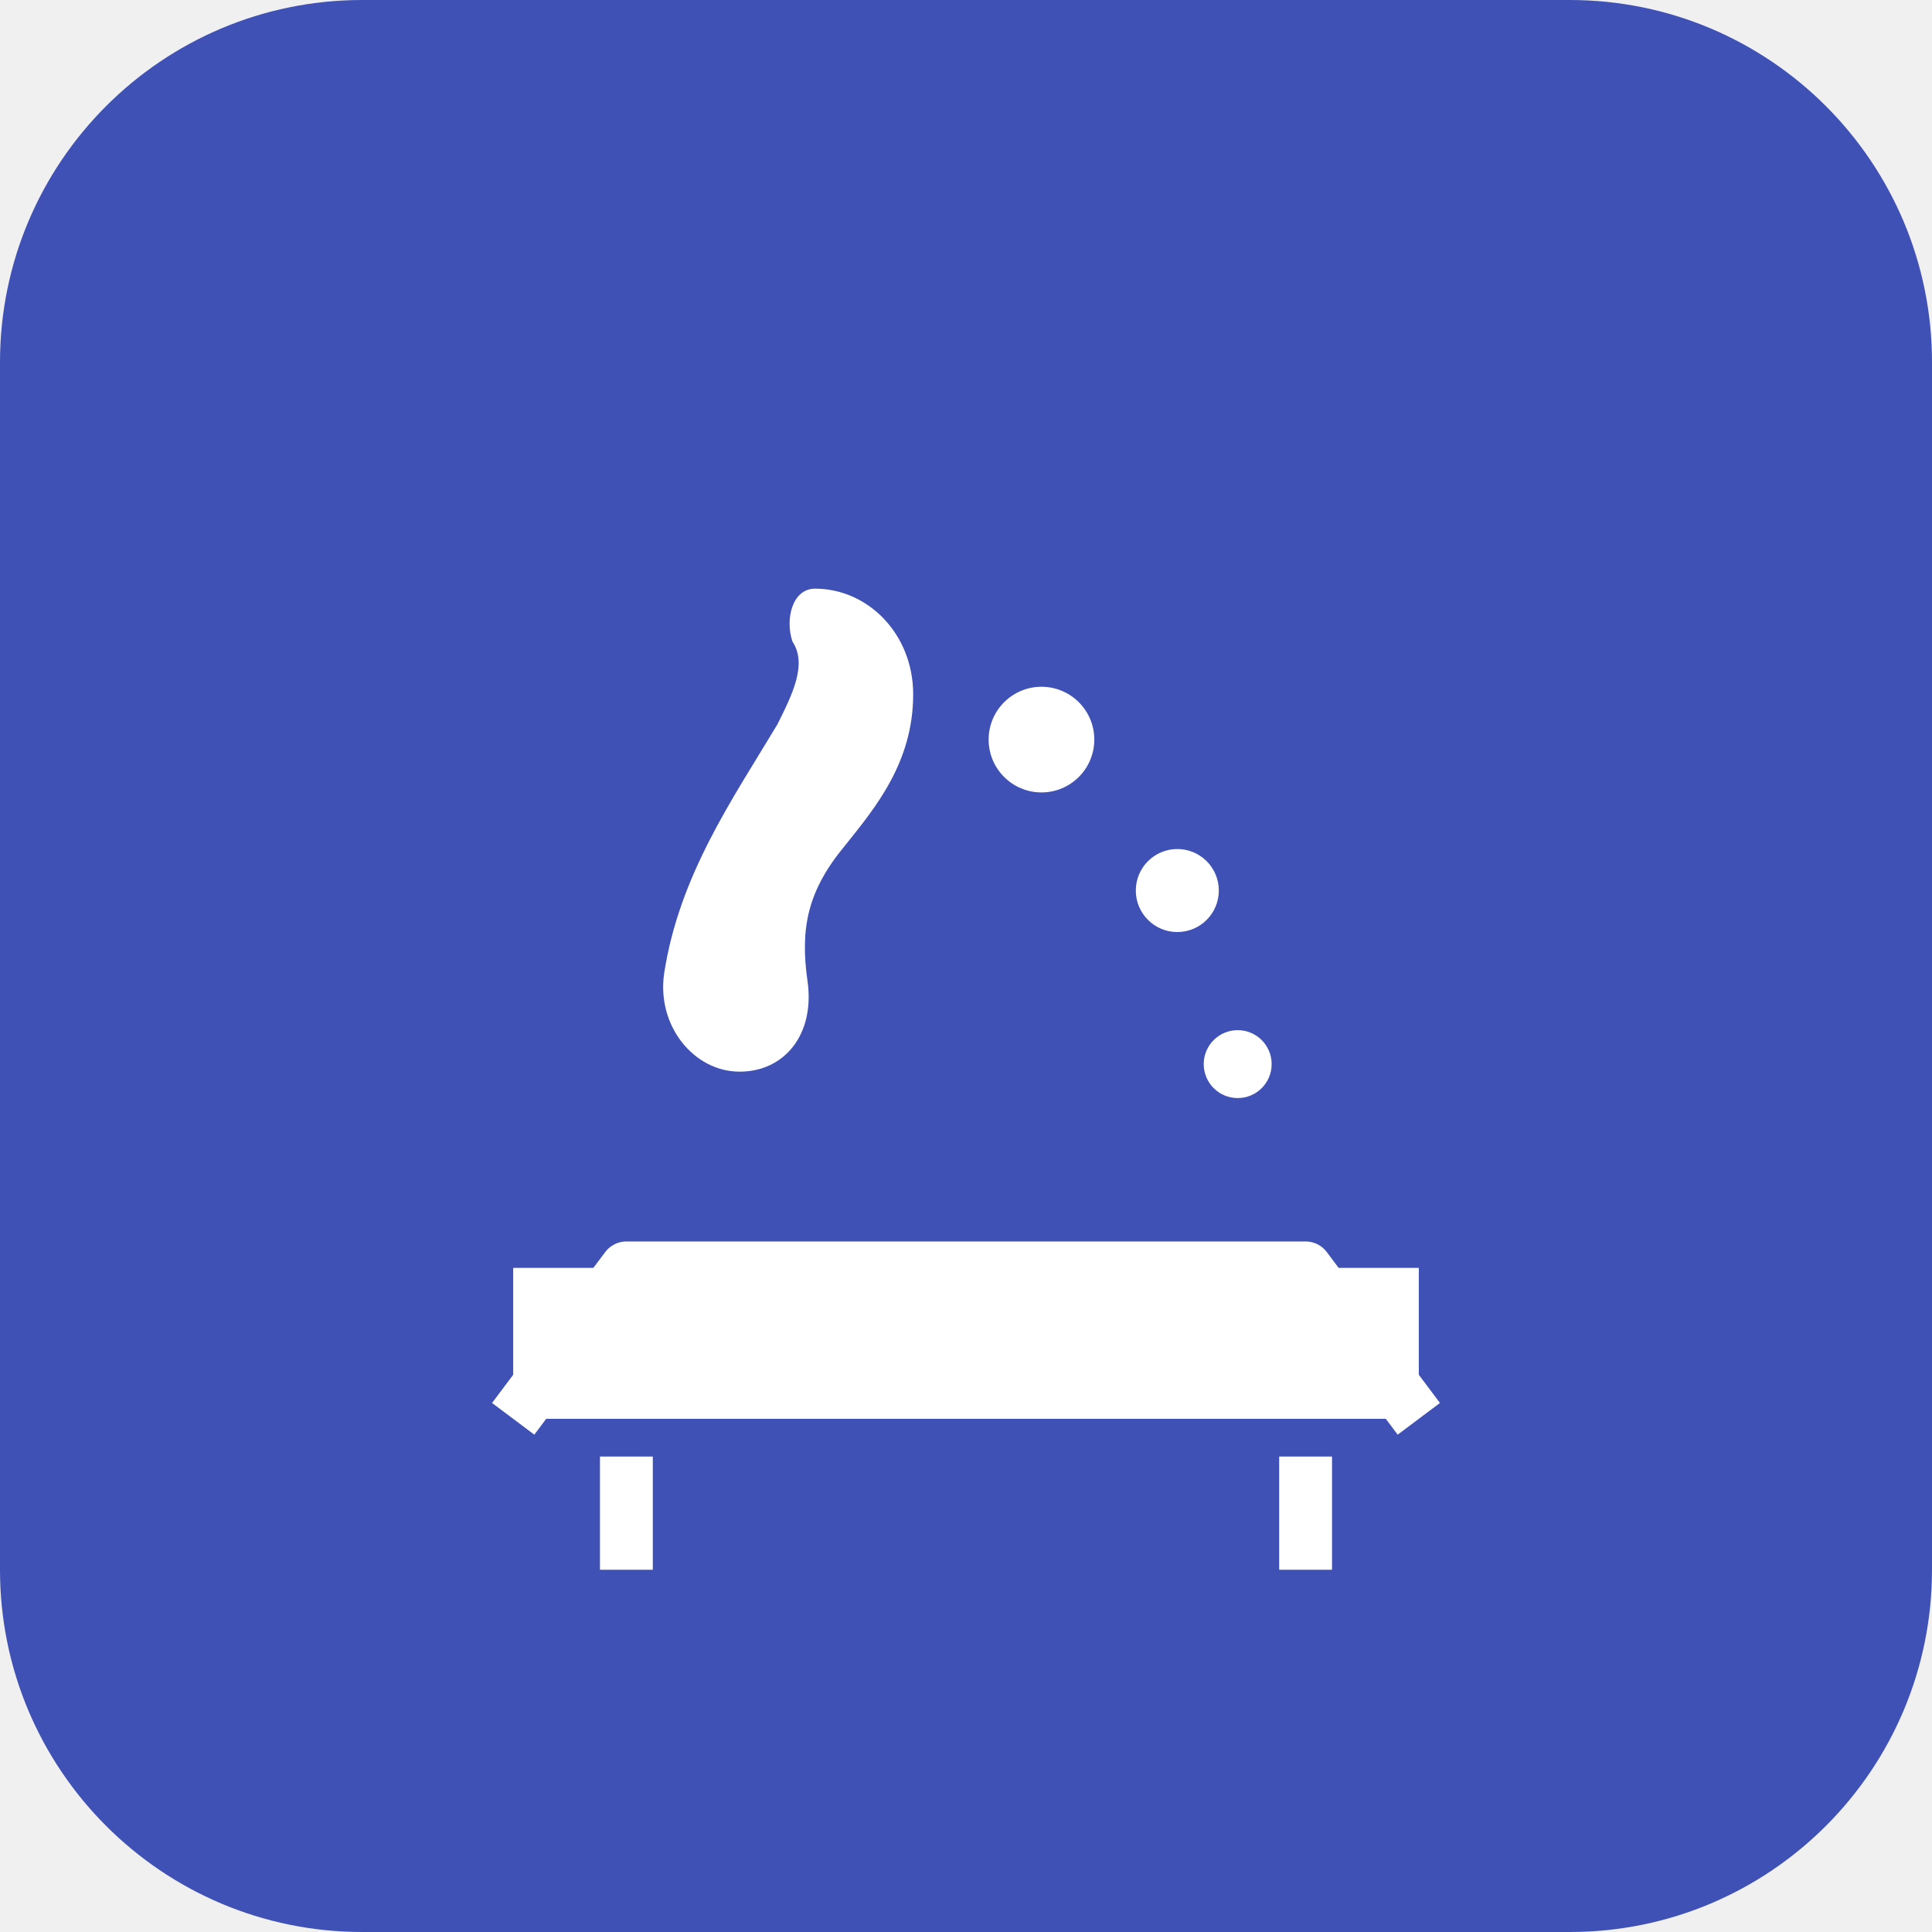
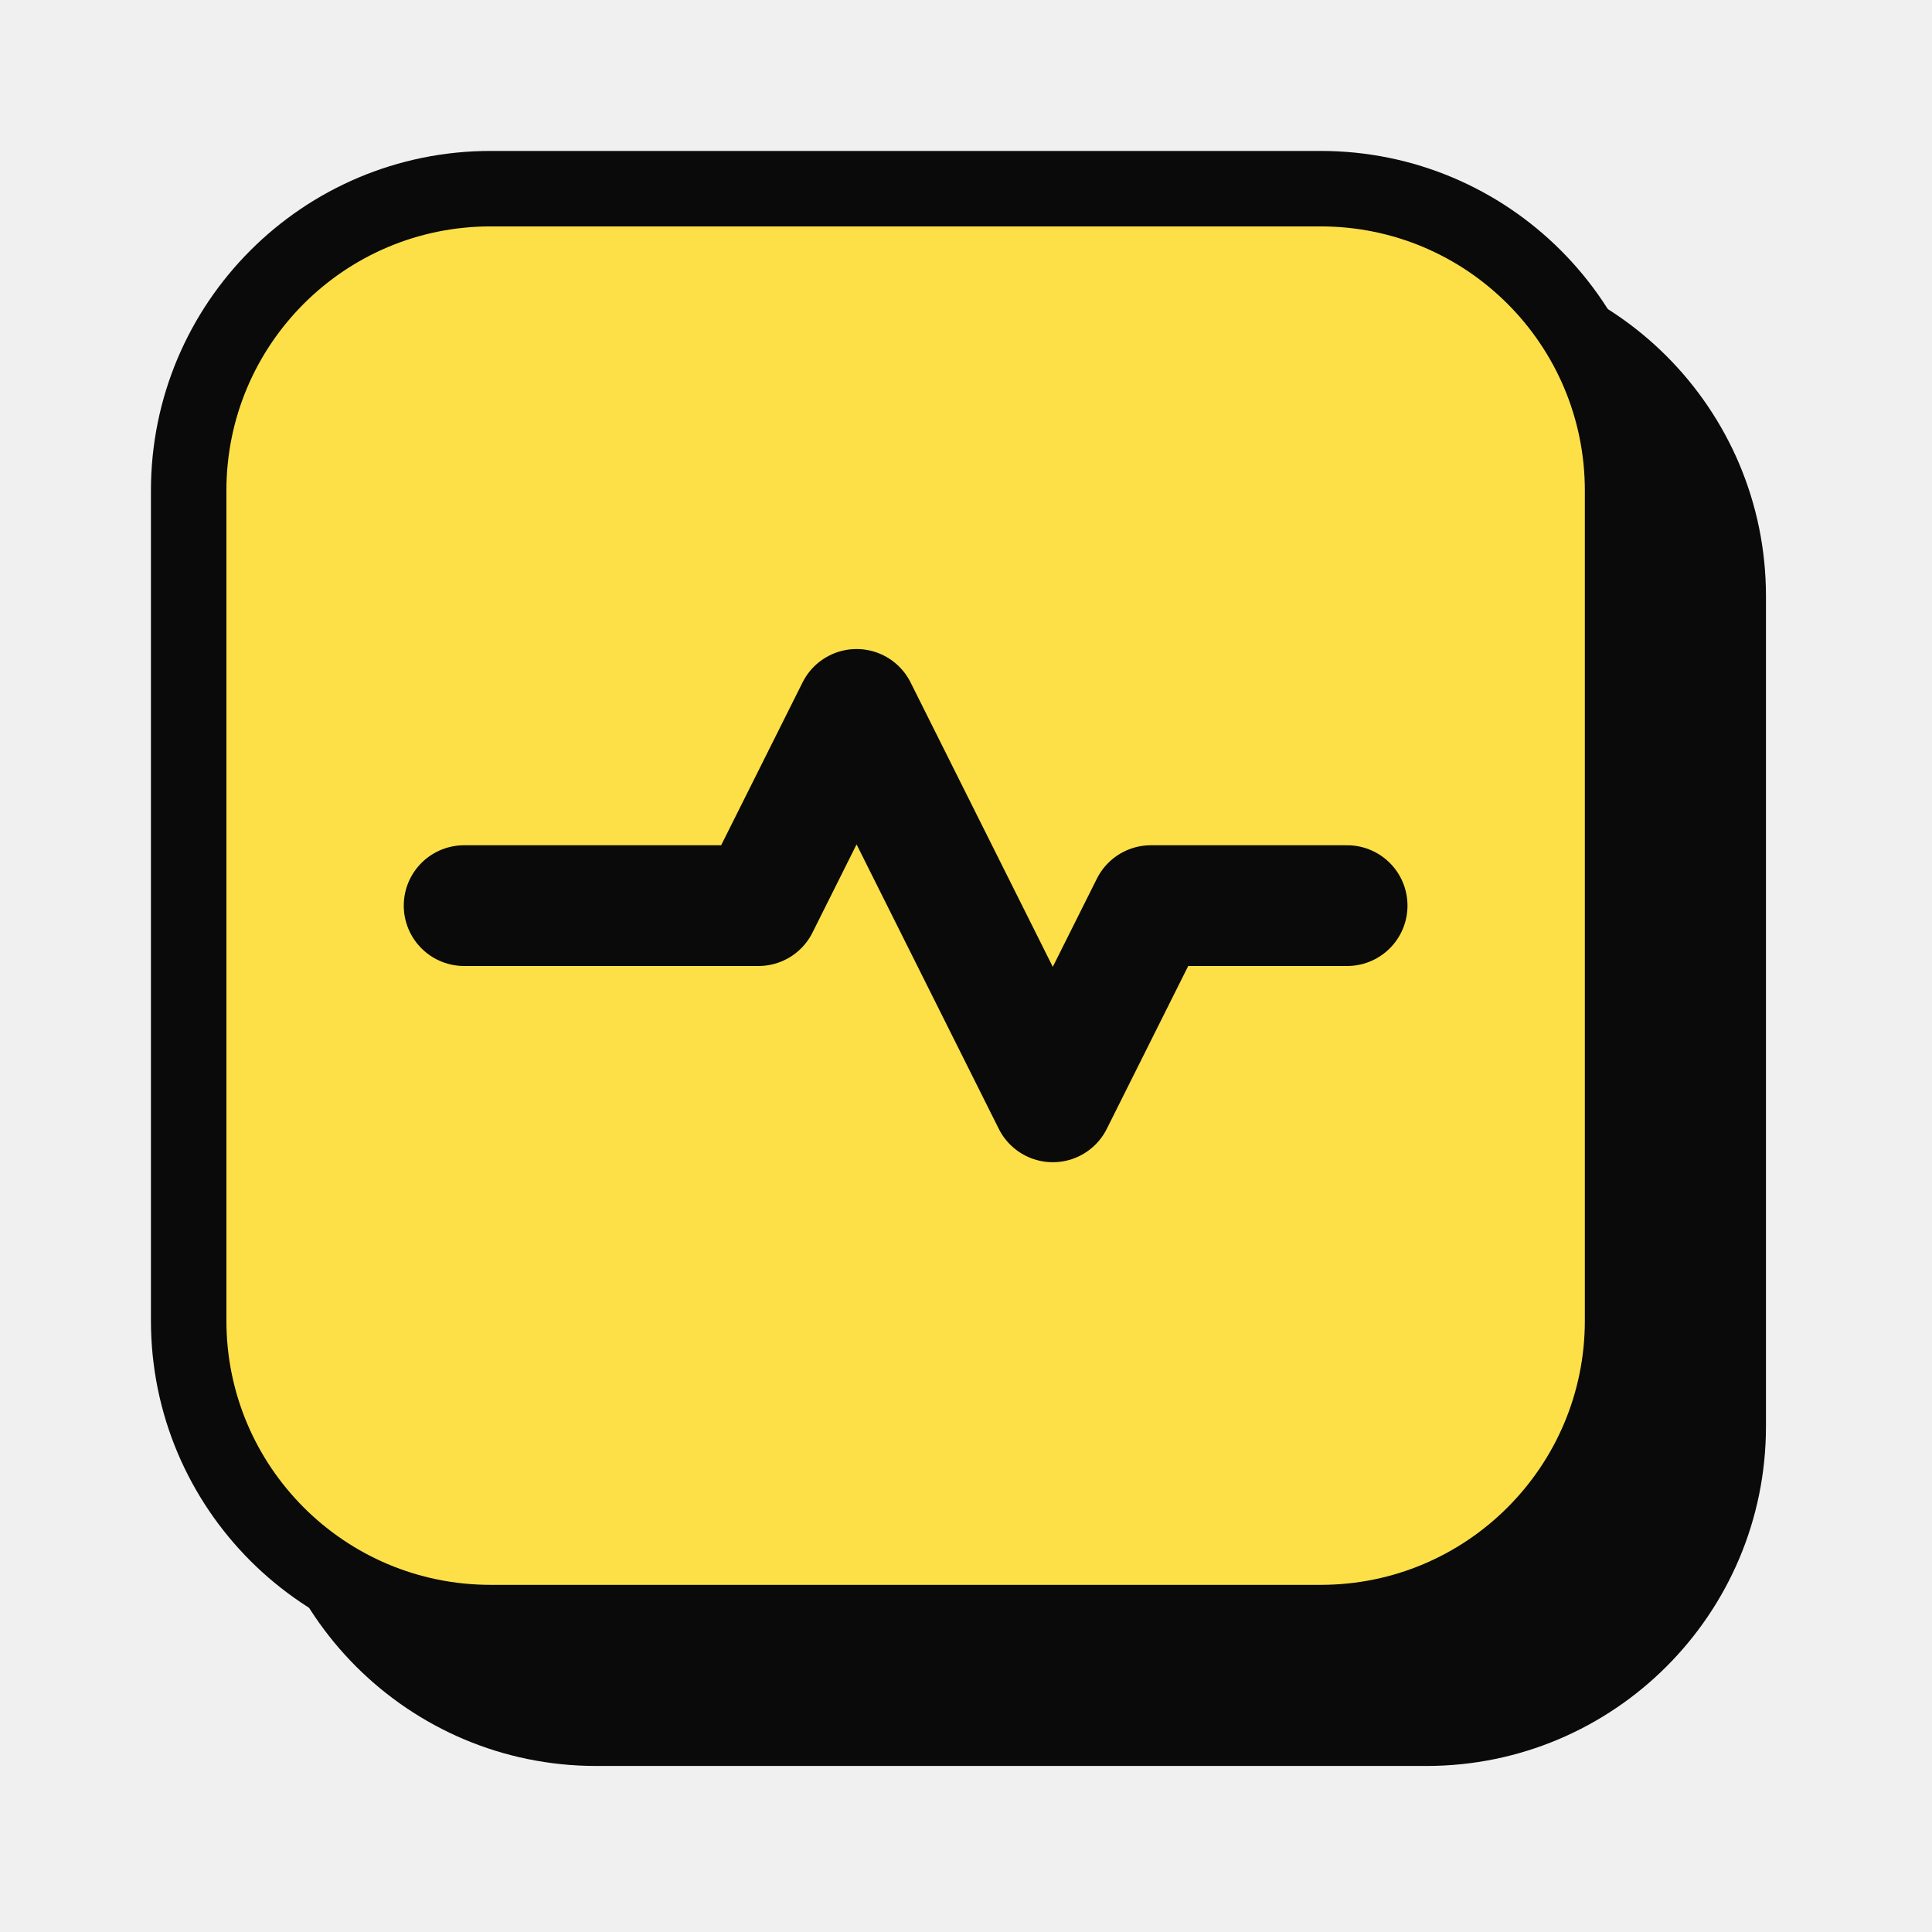
- <svg xmlns="http://www.w3.org/2000/svg" viewBox="0 0 512 512">
-   <rect width="512" height="512" rx="96" fill="#3f51b5" />
-   <g transform="translate(96 96)" fill="#fff">
-     <path d="M120 60c14 0 26 12 26 28 0 18-10 30-18 40-10 12-12 22-10 36 2 14-6 24-18 24-12 0-22-12-20-26 4-26 18-46 30-66 4-8 8-16 4-22-2-6 0-14 6-14z" />
-     <circle cx="180" cy="100" r="14" />
-     <circle cx="216" cy="140" r="11" />
-     <circle cx="232" cy="186" r="9" />
-     <path d="M40 240 h240 v40 h-240 z" rx="10" />
-     <path d="M40 280 l30 -40 h180 l30 40" fill="none" stroke="#fff" stroke-width="14" stroke-linejoin="round" />
-     <path d="M70 290 v30 M250 290 v30" stroke="#fff" stroke-width="14" />
-   </g>
+ <svg xmlns="http://www.w3.org/2000/svg" viewBox="0 0 512 512" width="512" height="512">
+   <rect x="68" y="68" width="400" height="400" rx="90" fill="#0a0a0a" />
+   <rect x="50" y="50" width="380" height="380" rx="80" fill="#fde047" stroke="#0a0a0a" stroke-width="20" />
+   <path d="M123 240H201L227 188L279 292L305 240H357" fill="none" stroke="#0a0a0a" stroke-width="32" stroke-linecap="round" stroke-linejoin="round" />
</svg>
